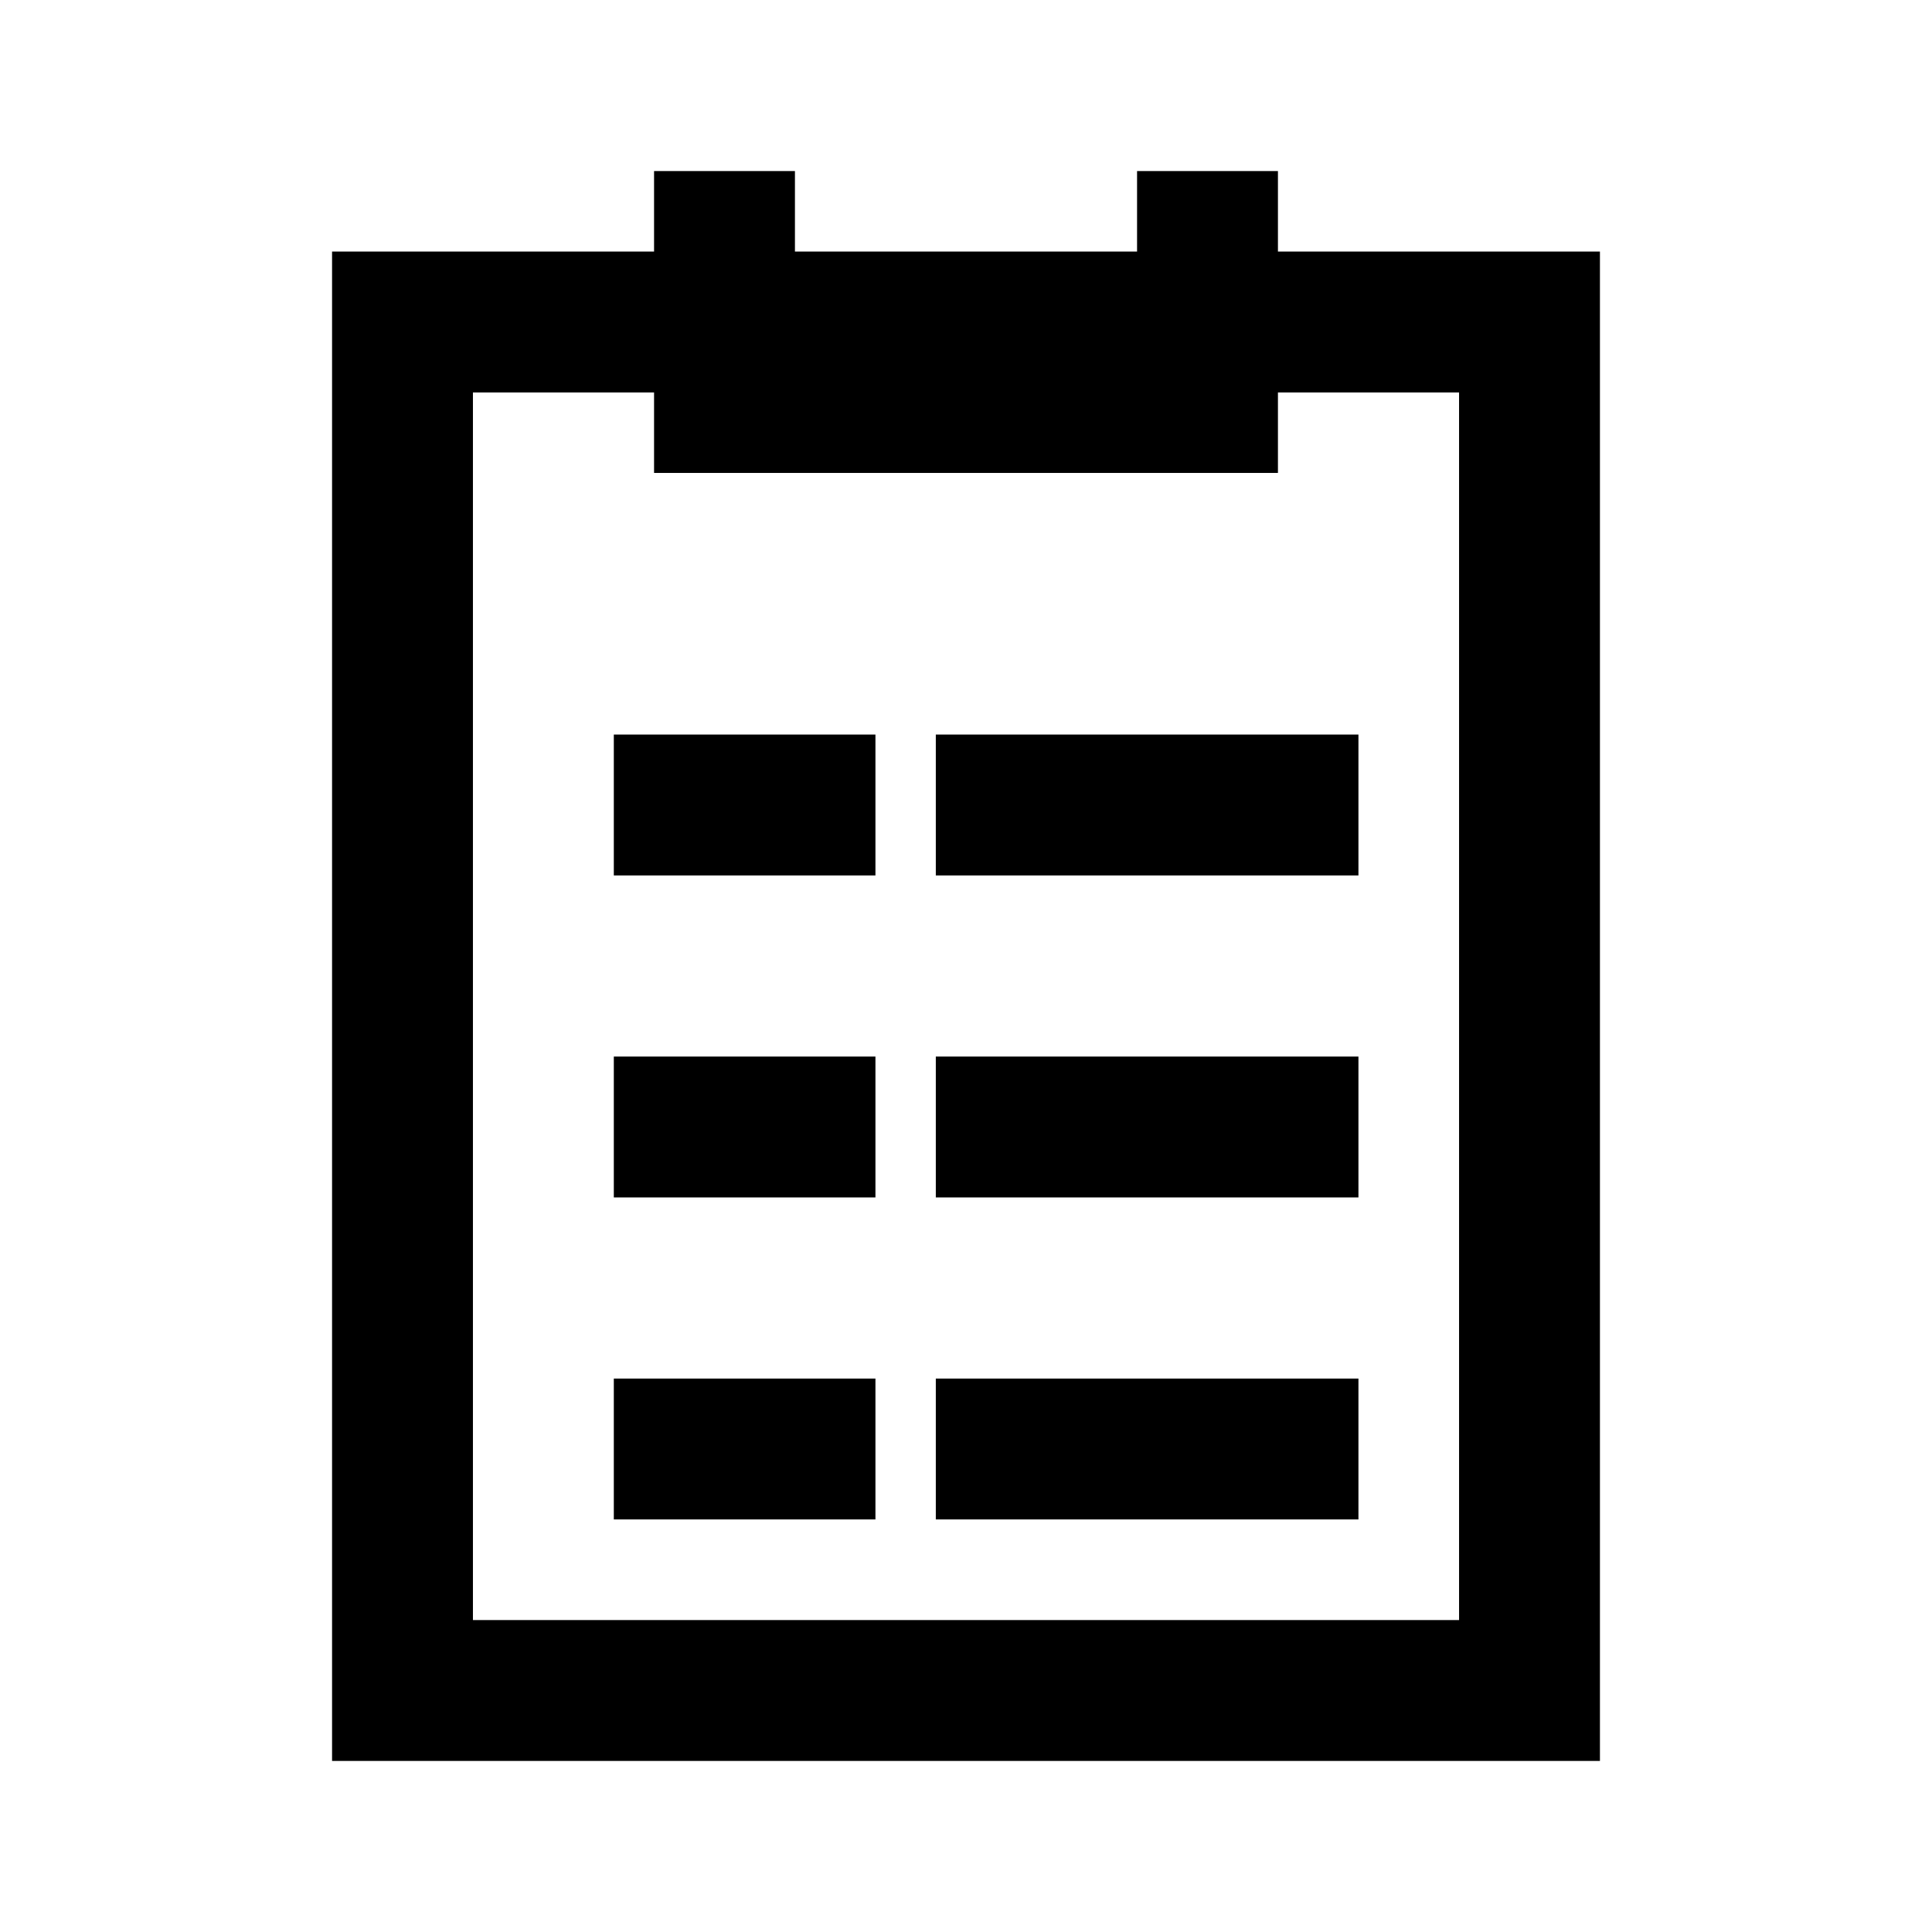
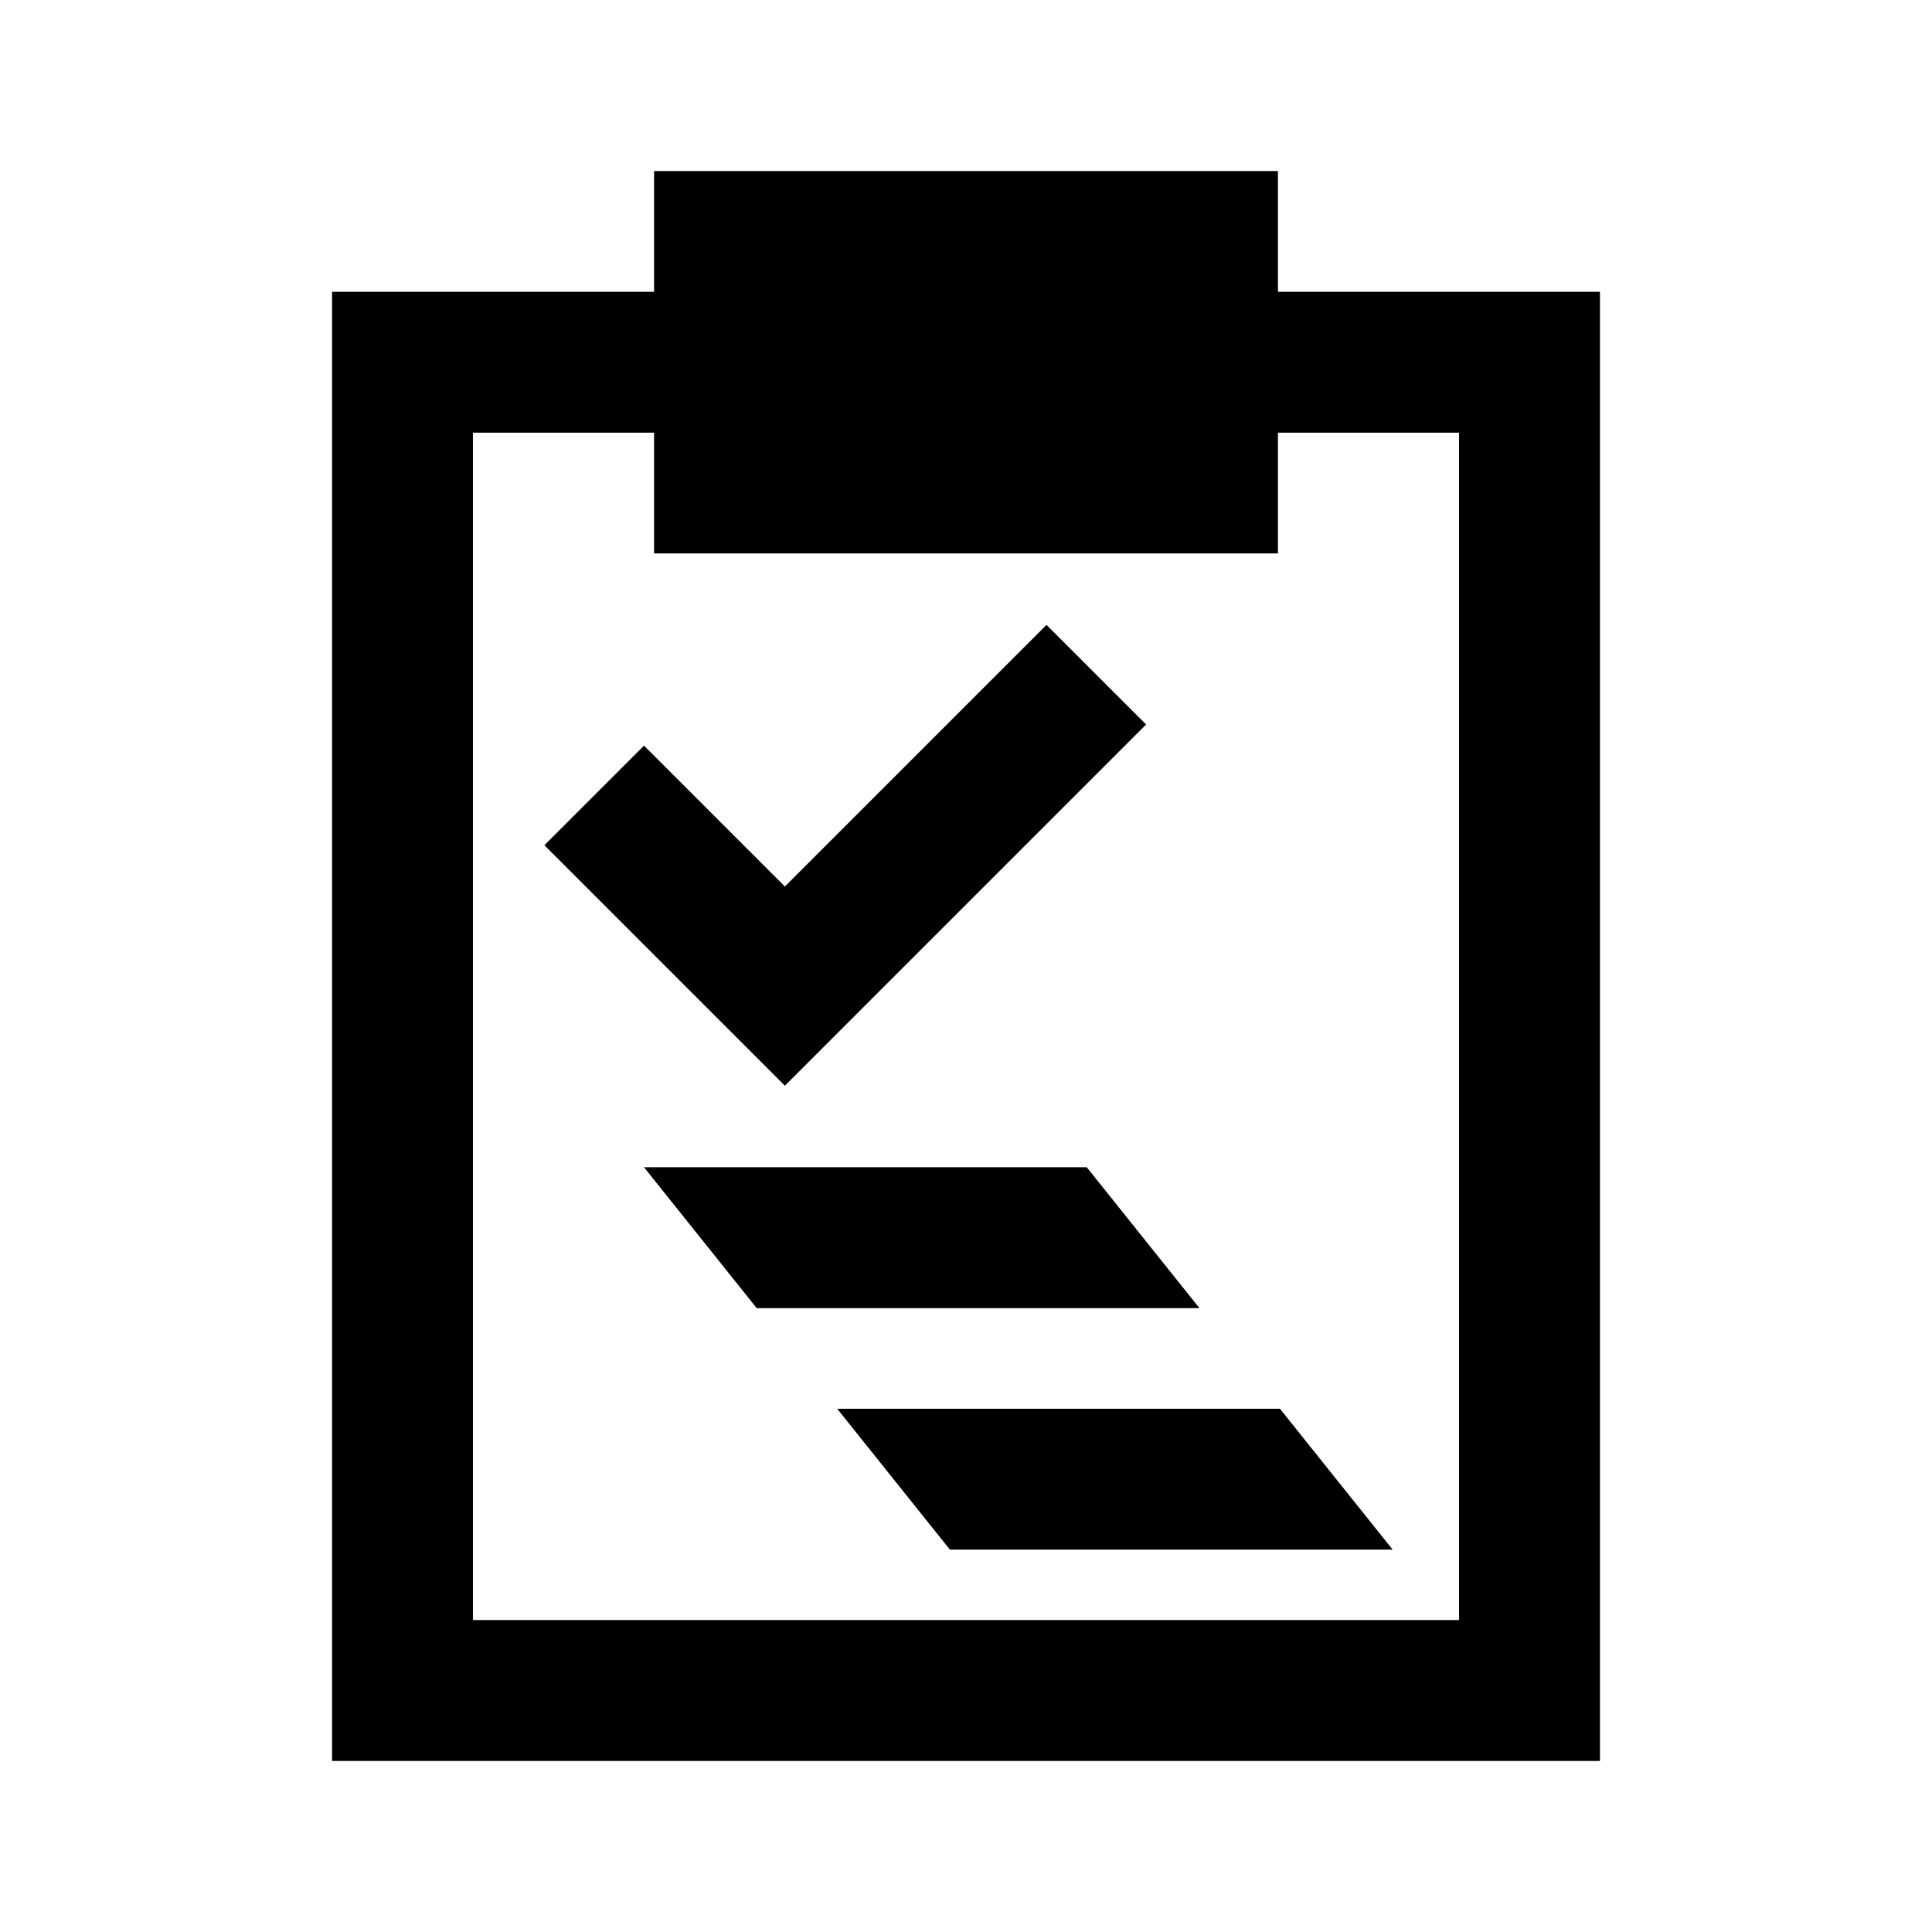
<svg xmlns="http://www.w3.org/2000/svg" viewBox="0 0 24 24" fill="none" stroke="#000" stroke-width="1.75" stroke-linecap="square" stroke-linejoin="miter">
-   <path d="M5 4H19V21H5Z" />
-   <path d="M9 3V5H15V3" />
-   <path d="M8.5 10H10M12.5 10H16M8.5 14H10M12.5 14H16M8.5 18H10M12.5 18H16" />
+   <path d="M5 4.5H19V21H5ZM9 3H15V6H9ZM8 10.5L9.75 12.25L13 9" />
+   <path d="M8 14.5H13.5L14.9 16.25H9.4ZM10.4 17.5H15.9L17.3 19.25H11.8Z" fill="#000" stroke="none" />
</svg>
